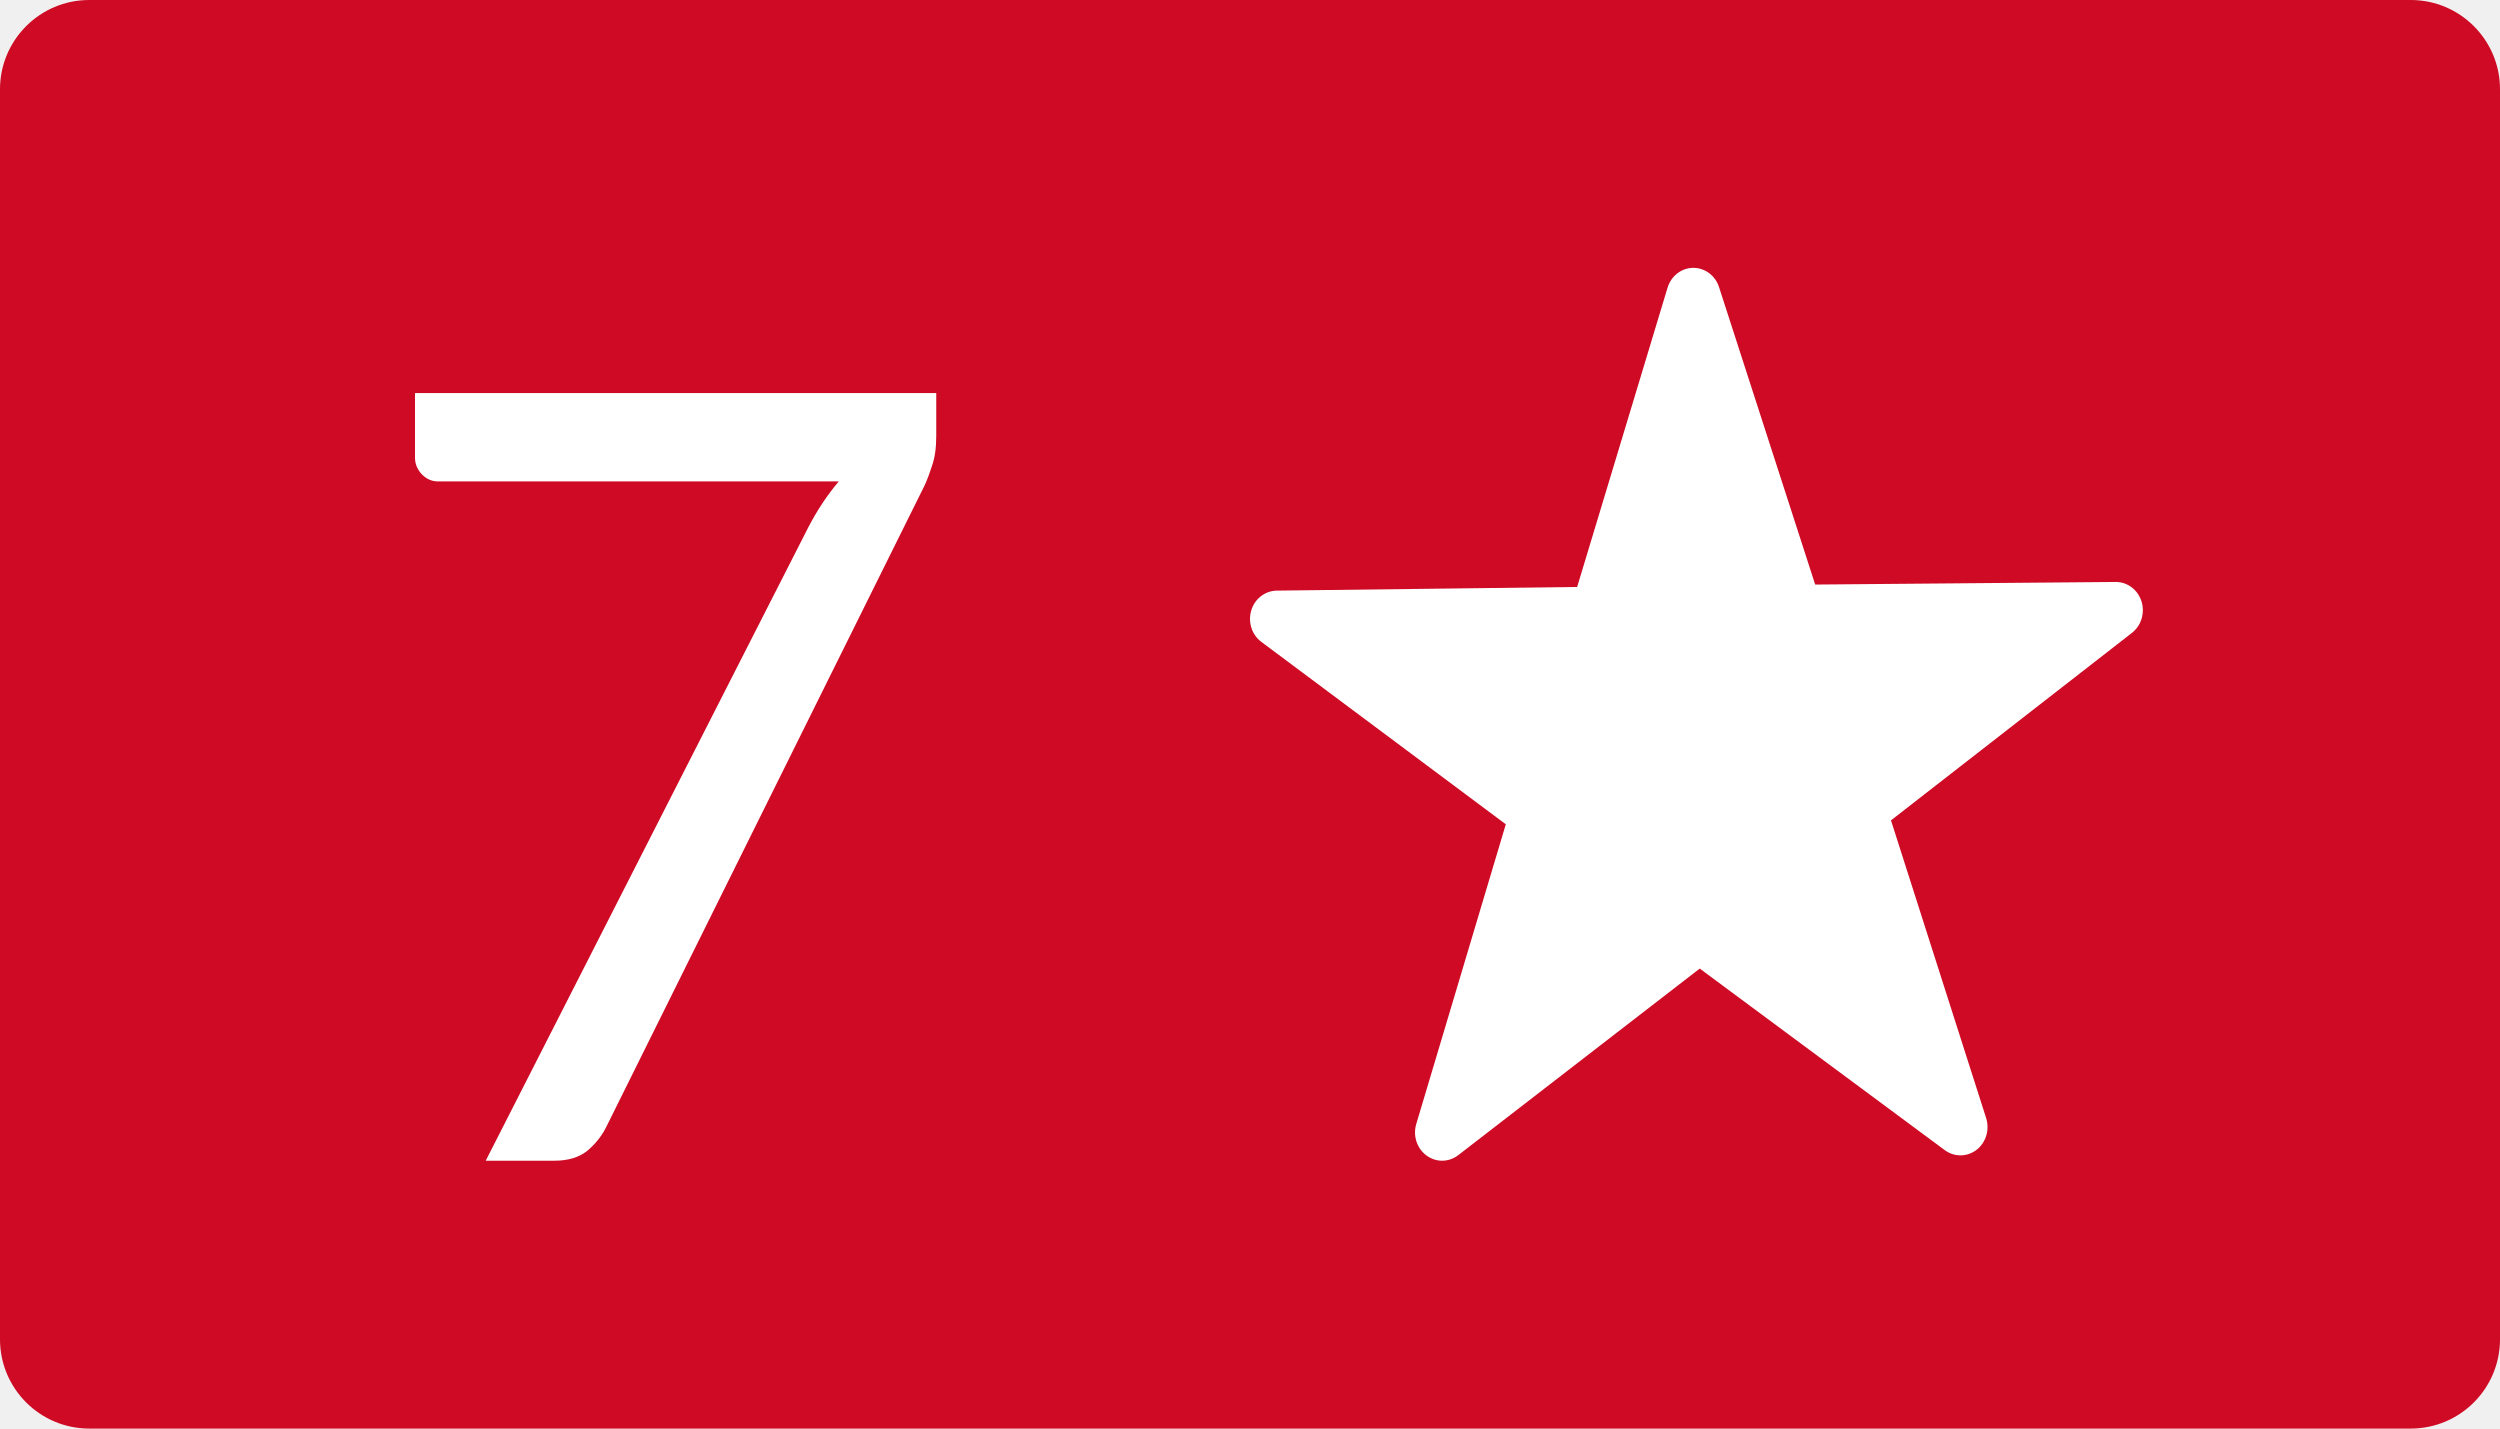
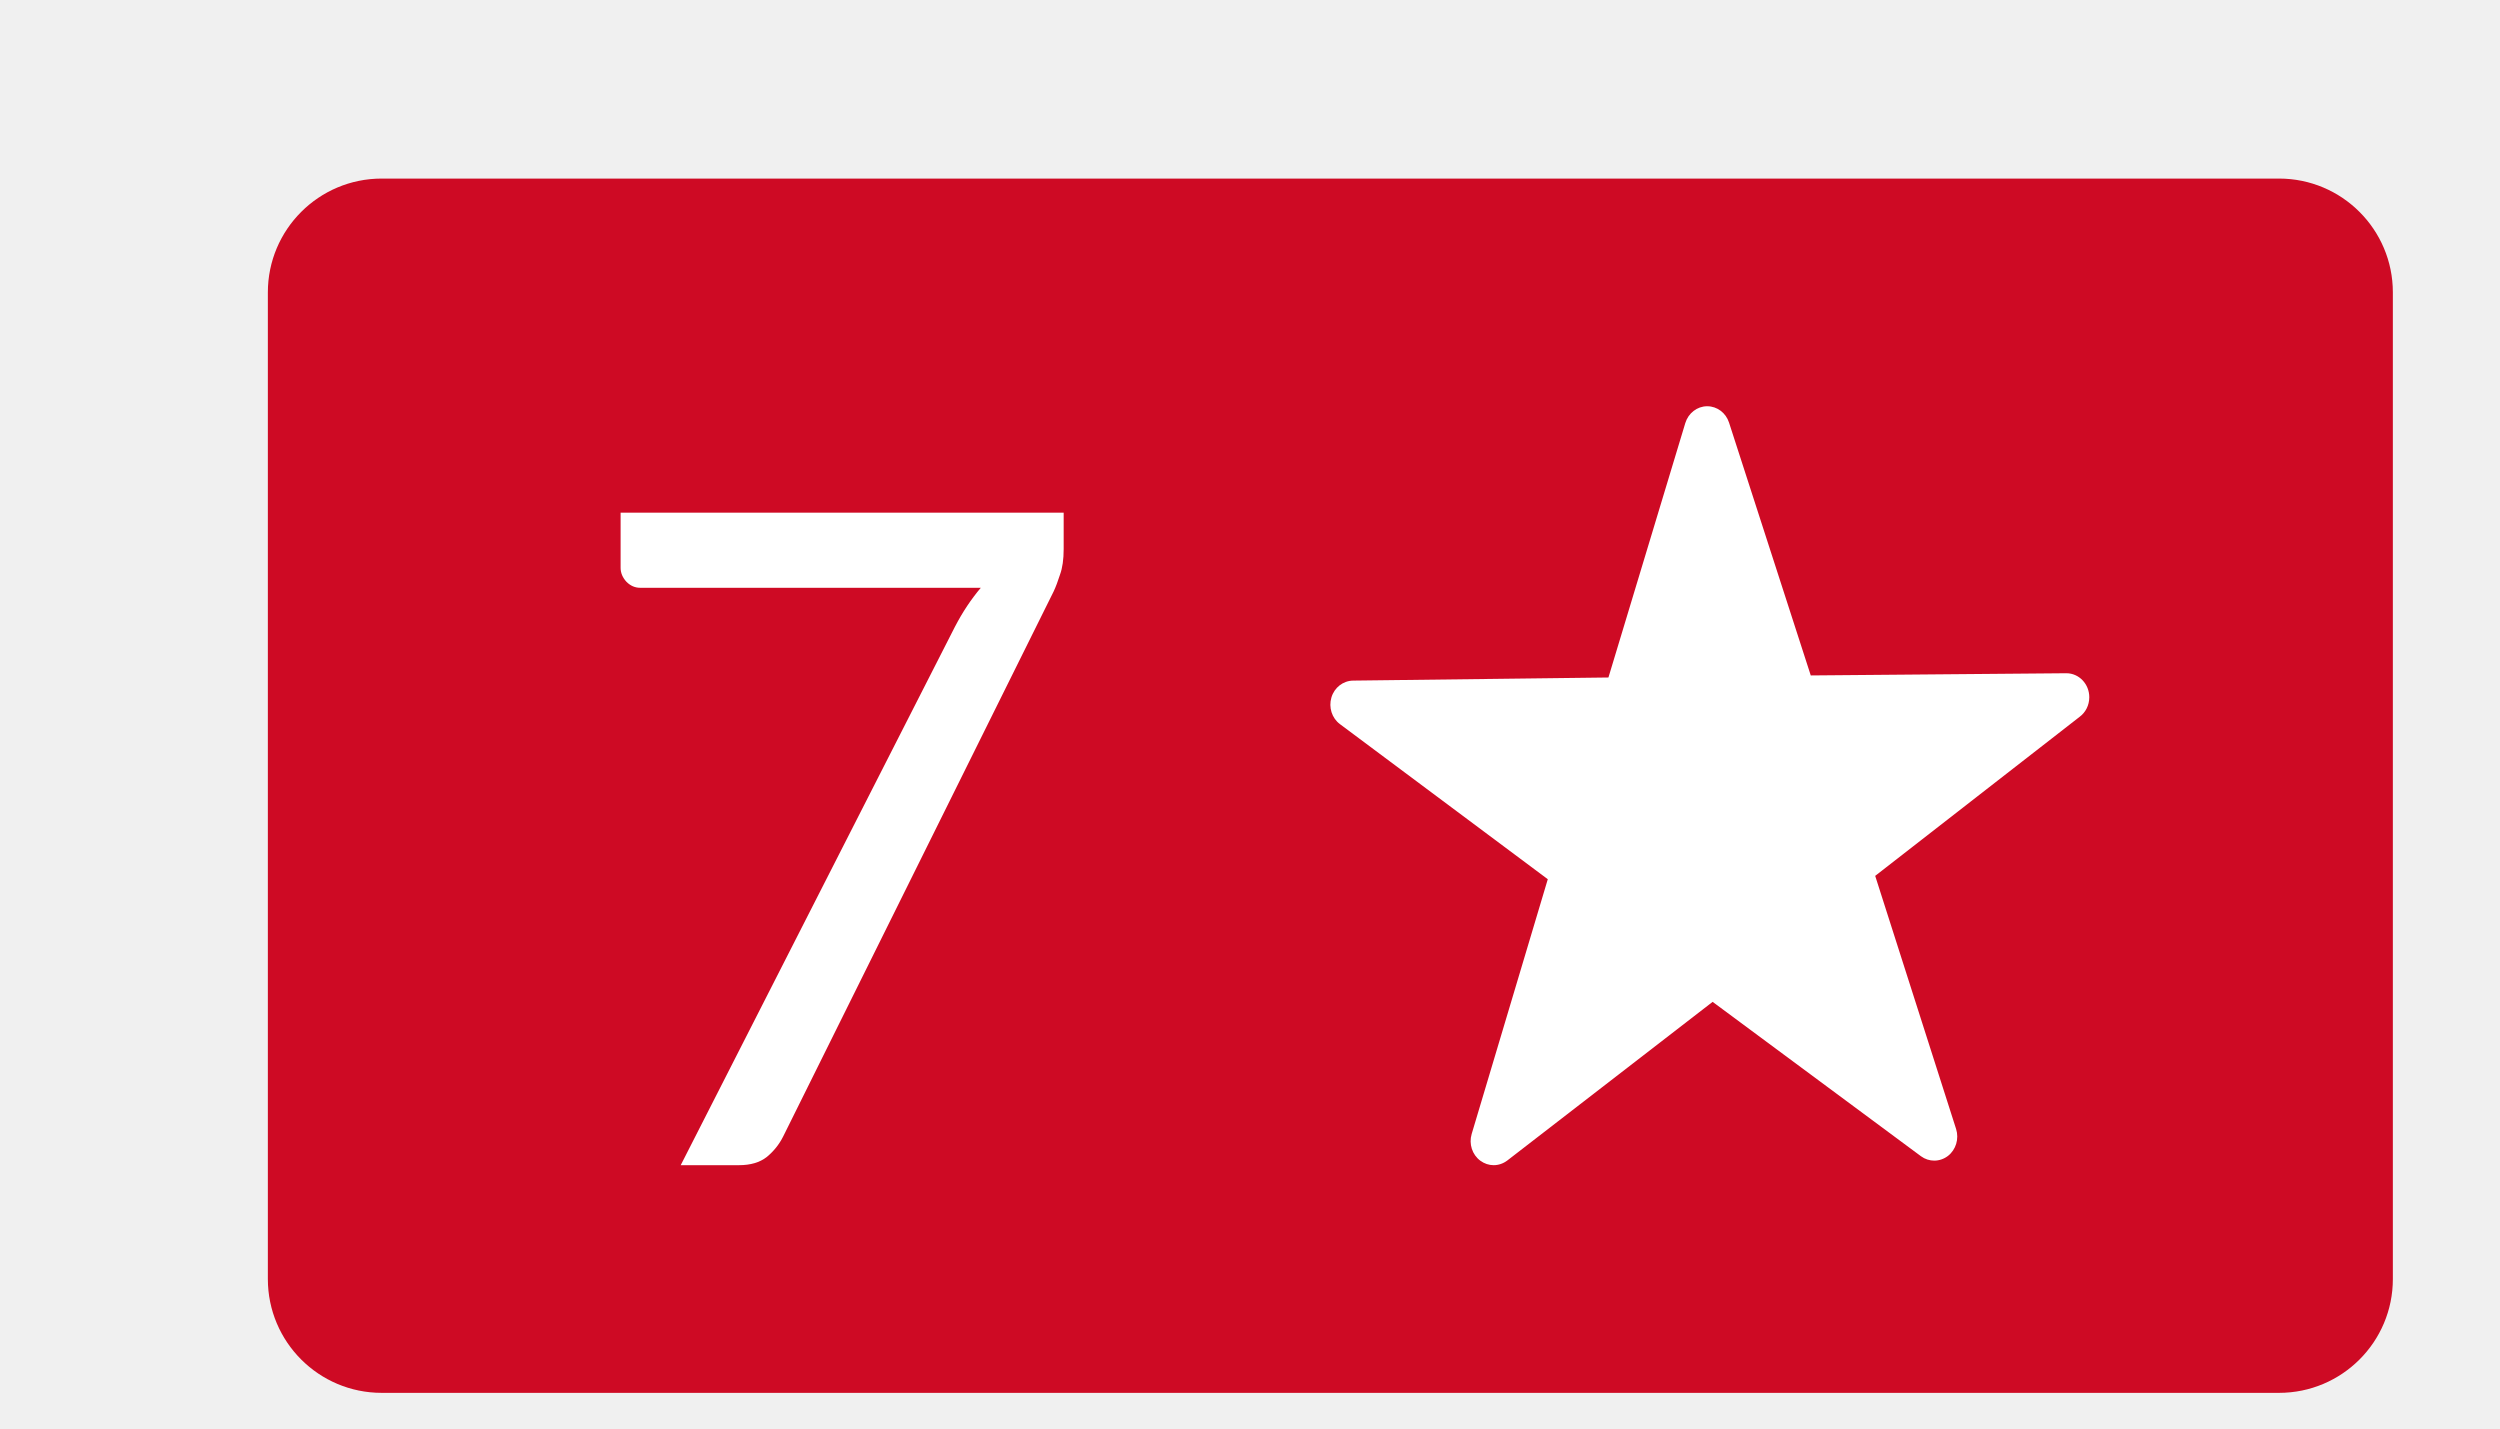
<svg xmlns="http://www.w3.org/2000/svg" viewBox="0 0 28 16">
-   <rect width="28" height="16" rx="1" fill="#CE0A24" />
-   <path d="M10.486 4.402V4.882C10.486 5.018 10.47 5.13 10.438 5.218C10.41 5.306 10.382 5.38 10.354 5.44L6.79 12.622C6.738 12.726 6.666 12.816 6.574 12.892C6.482 12.964 6.36 13 6.208 13H5.44L9.052 5.908C9.104 5.808 9.158 5.716 9.214 5.632C9.27 5.548 9.33 5.468 9.394 5.392H4.906C4.838 5.392 4.778 5.366 4.726 5.314C4.674 5.258 4.648 5.196 4.648 5.128V4.402H10.486Z" fill="white" />
-   <path d="M23.698 6.518C23.698 6.518 23.697 6.518 23.697 6.518C23.696 6.518 23.695 6.518 23.695 6.518L20.33 6.547L19.253 3.215C19.212 3.087 19.096 3 18.966 3C18.965 3 18.964 3 18.963 3C18.832 3.001 18.717 3.091 18.677 3.221L17.664 6.574L14.3 6.615C14.168 6.617 14.053 6.706 14.014 6.837C13.975 6.967 14.02 7.11 14.127 7.189L16.865 9.232L15.862 12.589C15.823 12.72 15.869 12.862 15.976 12.941C16.029 12.98 16.09 13 16.151 13C16.215 13 16.278 12.979 16.332 12.938L19.037 10.848L21.782 12.882C21.835 12.921 21.896 12.94 21.957 12.94C22.021 12.94 22.084 12.919 22.138 12.878C22.243 12.796 22.286 12.653 22.245 12.523L21.179 9.188L23.873 7.092C23.95 7.035 24 6.941 24 6.834C24 6.66 23.865 6.518 23.698 6.518Z" fill="white" />
+   <g transform="translate(3 2) scale(0.85 0.85)">
+     <rect width="28" height="16" rx="1.5" fill="#CE0A24" />
+     <path d="M10.486 4.402V4.882C10.486 5.018 10.47 5.13 10.438 5.218C10.41 5.306 10.382 5.38 10.354 5.44L6.79 12.622C6.738 12.726 6.666 12.816 6.574 12.892C6.482 12.964 6.36 13 6.208 13H5.44L9.052 5.908C9.104 5.808 9.158 5.716 9.214 5.632C9.27 5.548 9.33 5.468 9.394 5.392H4.906C4.838 5.392 4.778 5.366 4.726 5.314C4.674 5.258 4.648 5.196 4.648 5.128V4.402H10.486Z" fill="white" />
+     <path d="M23.698 6.518C23.698 6.518 23.697 6.518 23.697 6.518C23.696 6.518 23.695 6.518 23.695 6.518L20.33 6.547L19.253 3.215C19.212 3.087 19.096 3 18.966 3C18.965 3 18.964 3 18.963 3C18.832 3.001 18.717 3.091 18.677 3.221L17.664 6.574L14.3 6.615C14.168 6.617 14.053 6.706 14.014 6.837C13.975 6.967 14.02 7.11 14.127 7.189L16.865 9.232L15.862 12.589C15.823 12.72 15.869 12.862 15.976 12.941C16.029 12.98 16.09 13 16.151 13C16.215 13 16.278 12.979 16.332 12.938L19.037 10.848L21.782 12.882C21.835 12.921 21.896 12.94 21.957 12.94C22.021 12.94 22.084 12.919 22.138 12.878C22.243 12.796 22.286 12.653 22.245 12.523L21.179 9.188L23.873 7.092C23.95 7.035 24 6.941 24 6.834C24 6.66 23.865 6.518 23.698 6.518Z" fill="white" />
+   </g>
</svg>
